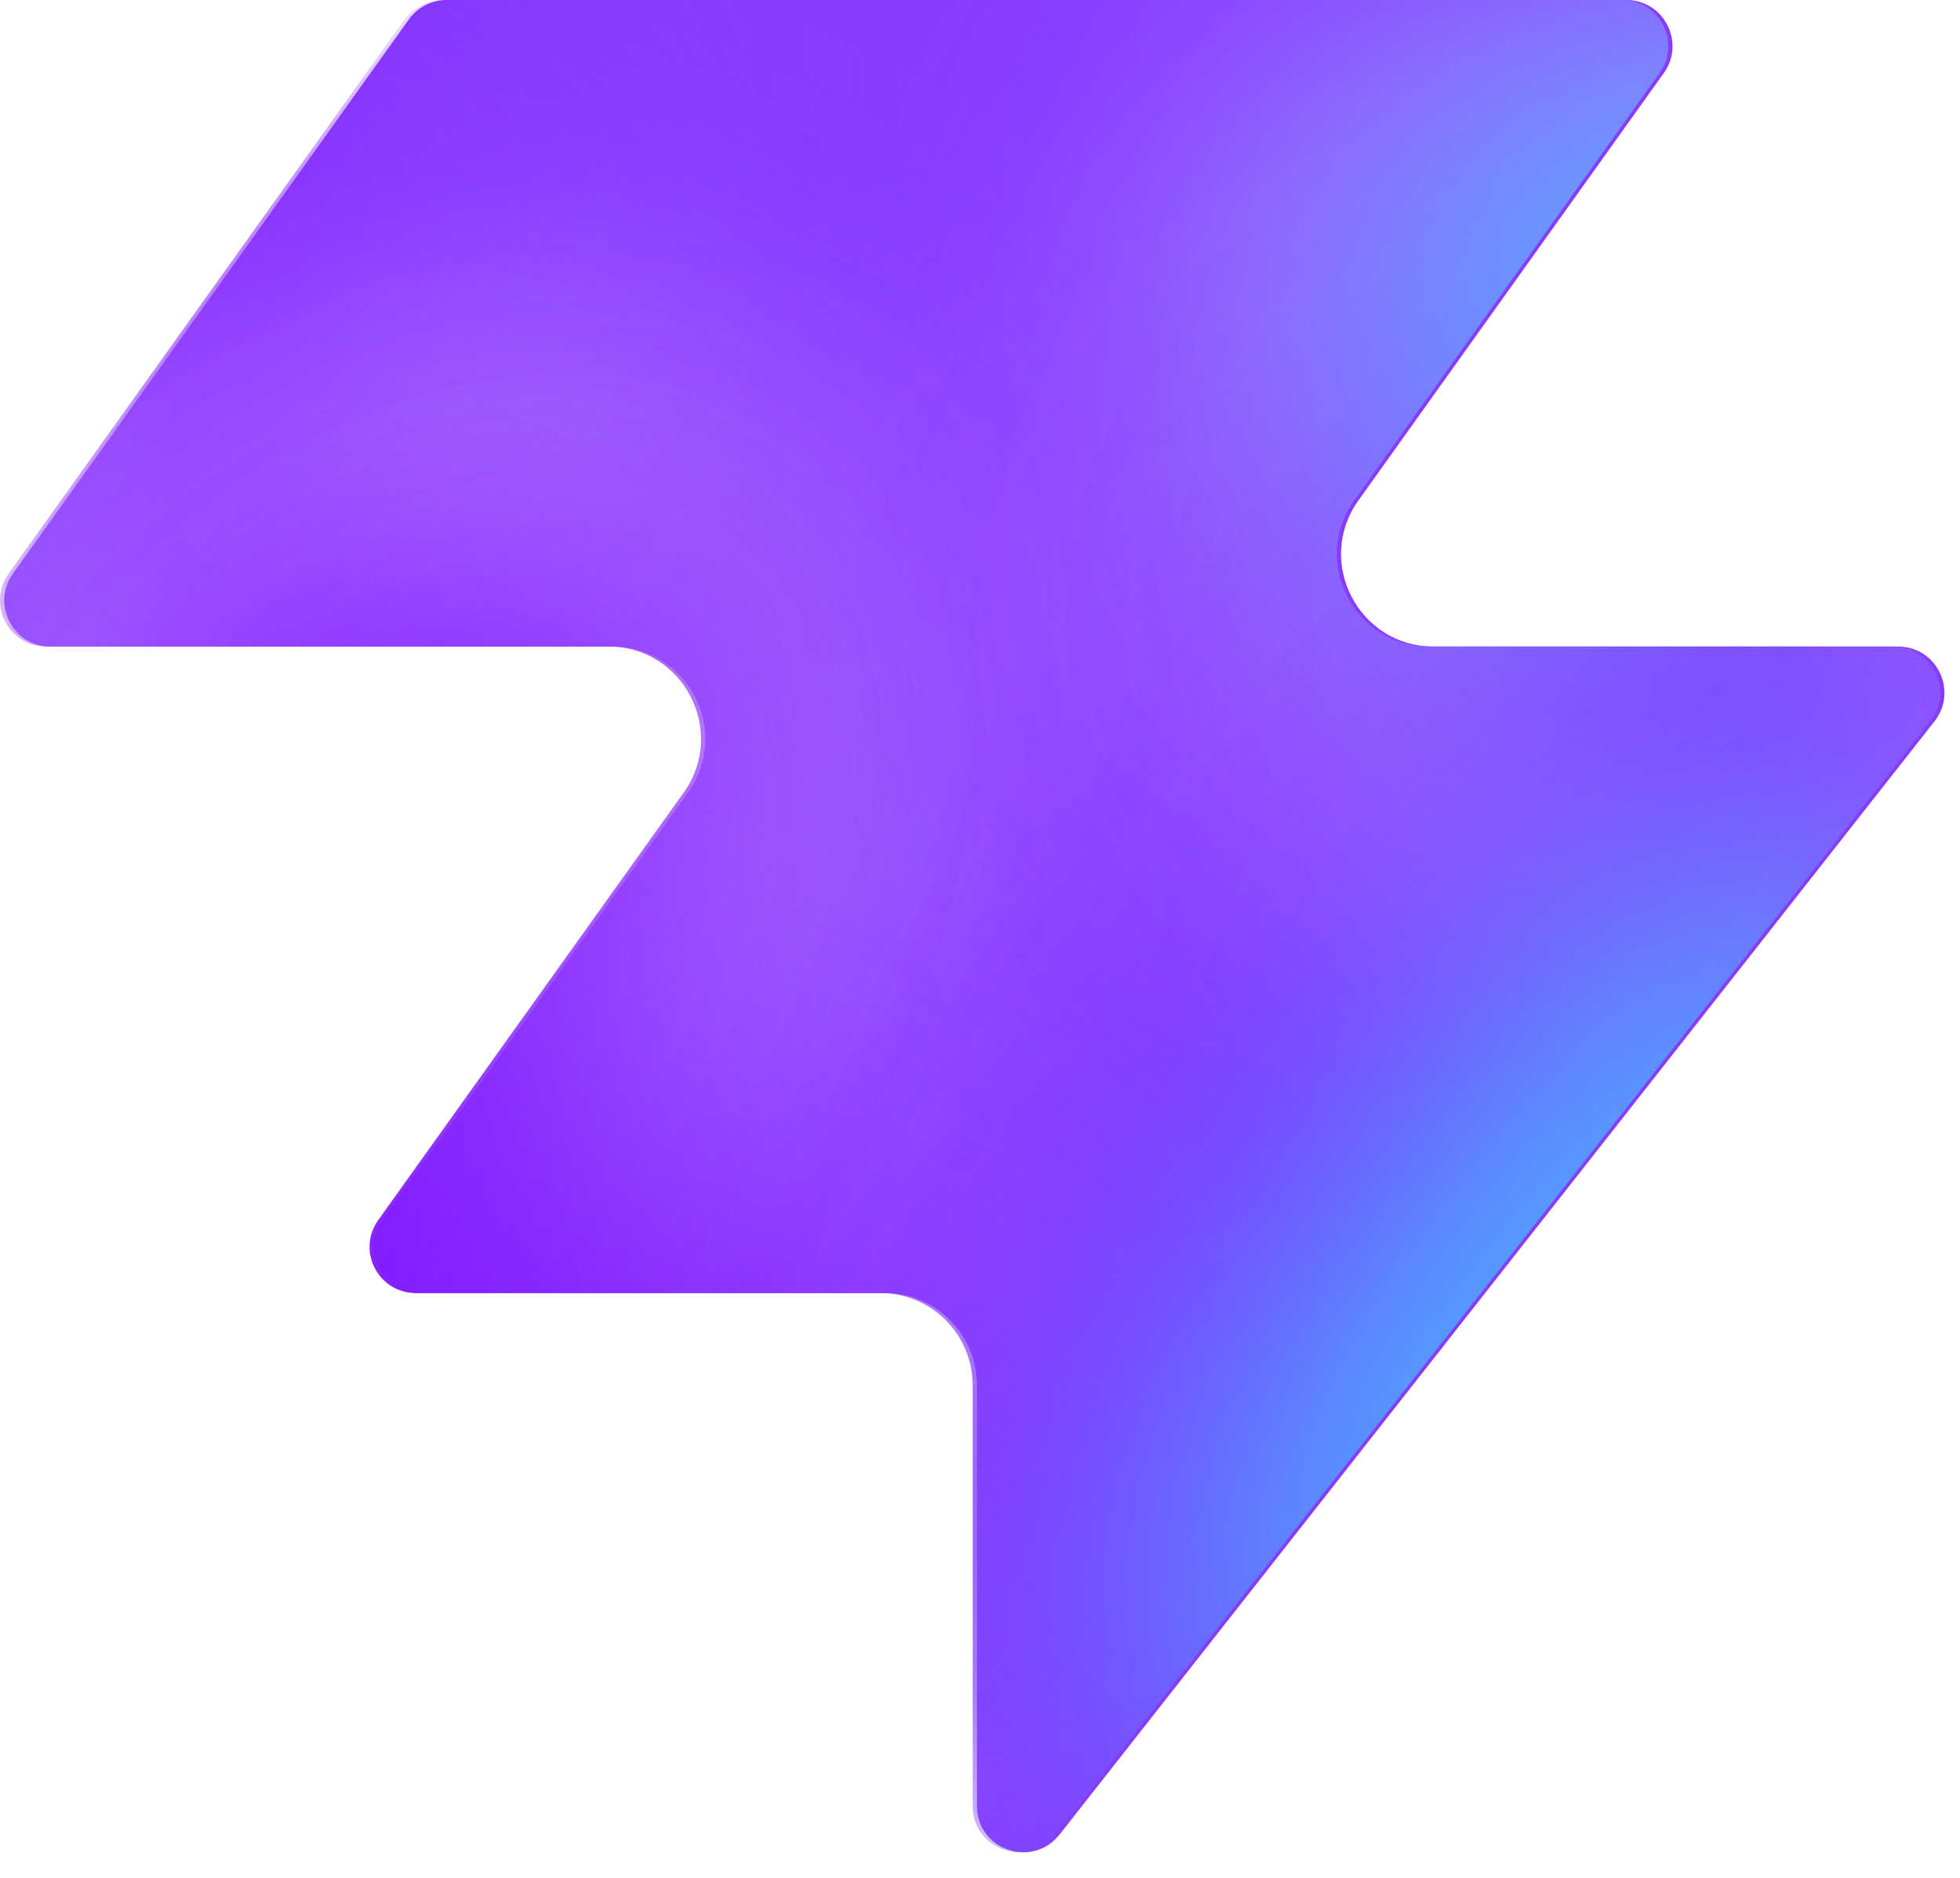
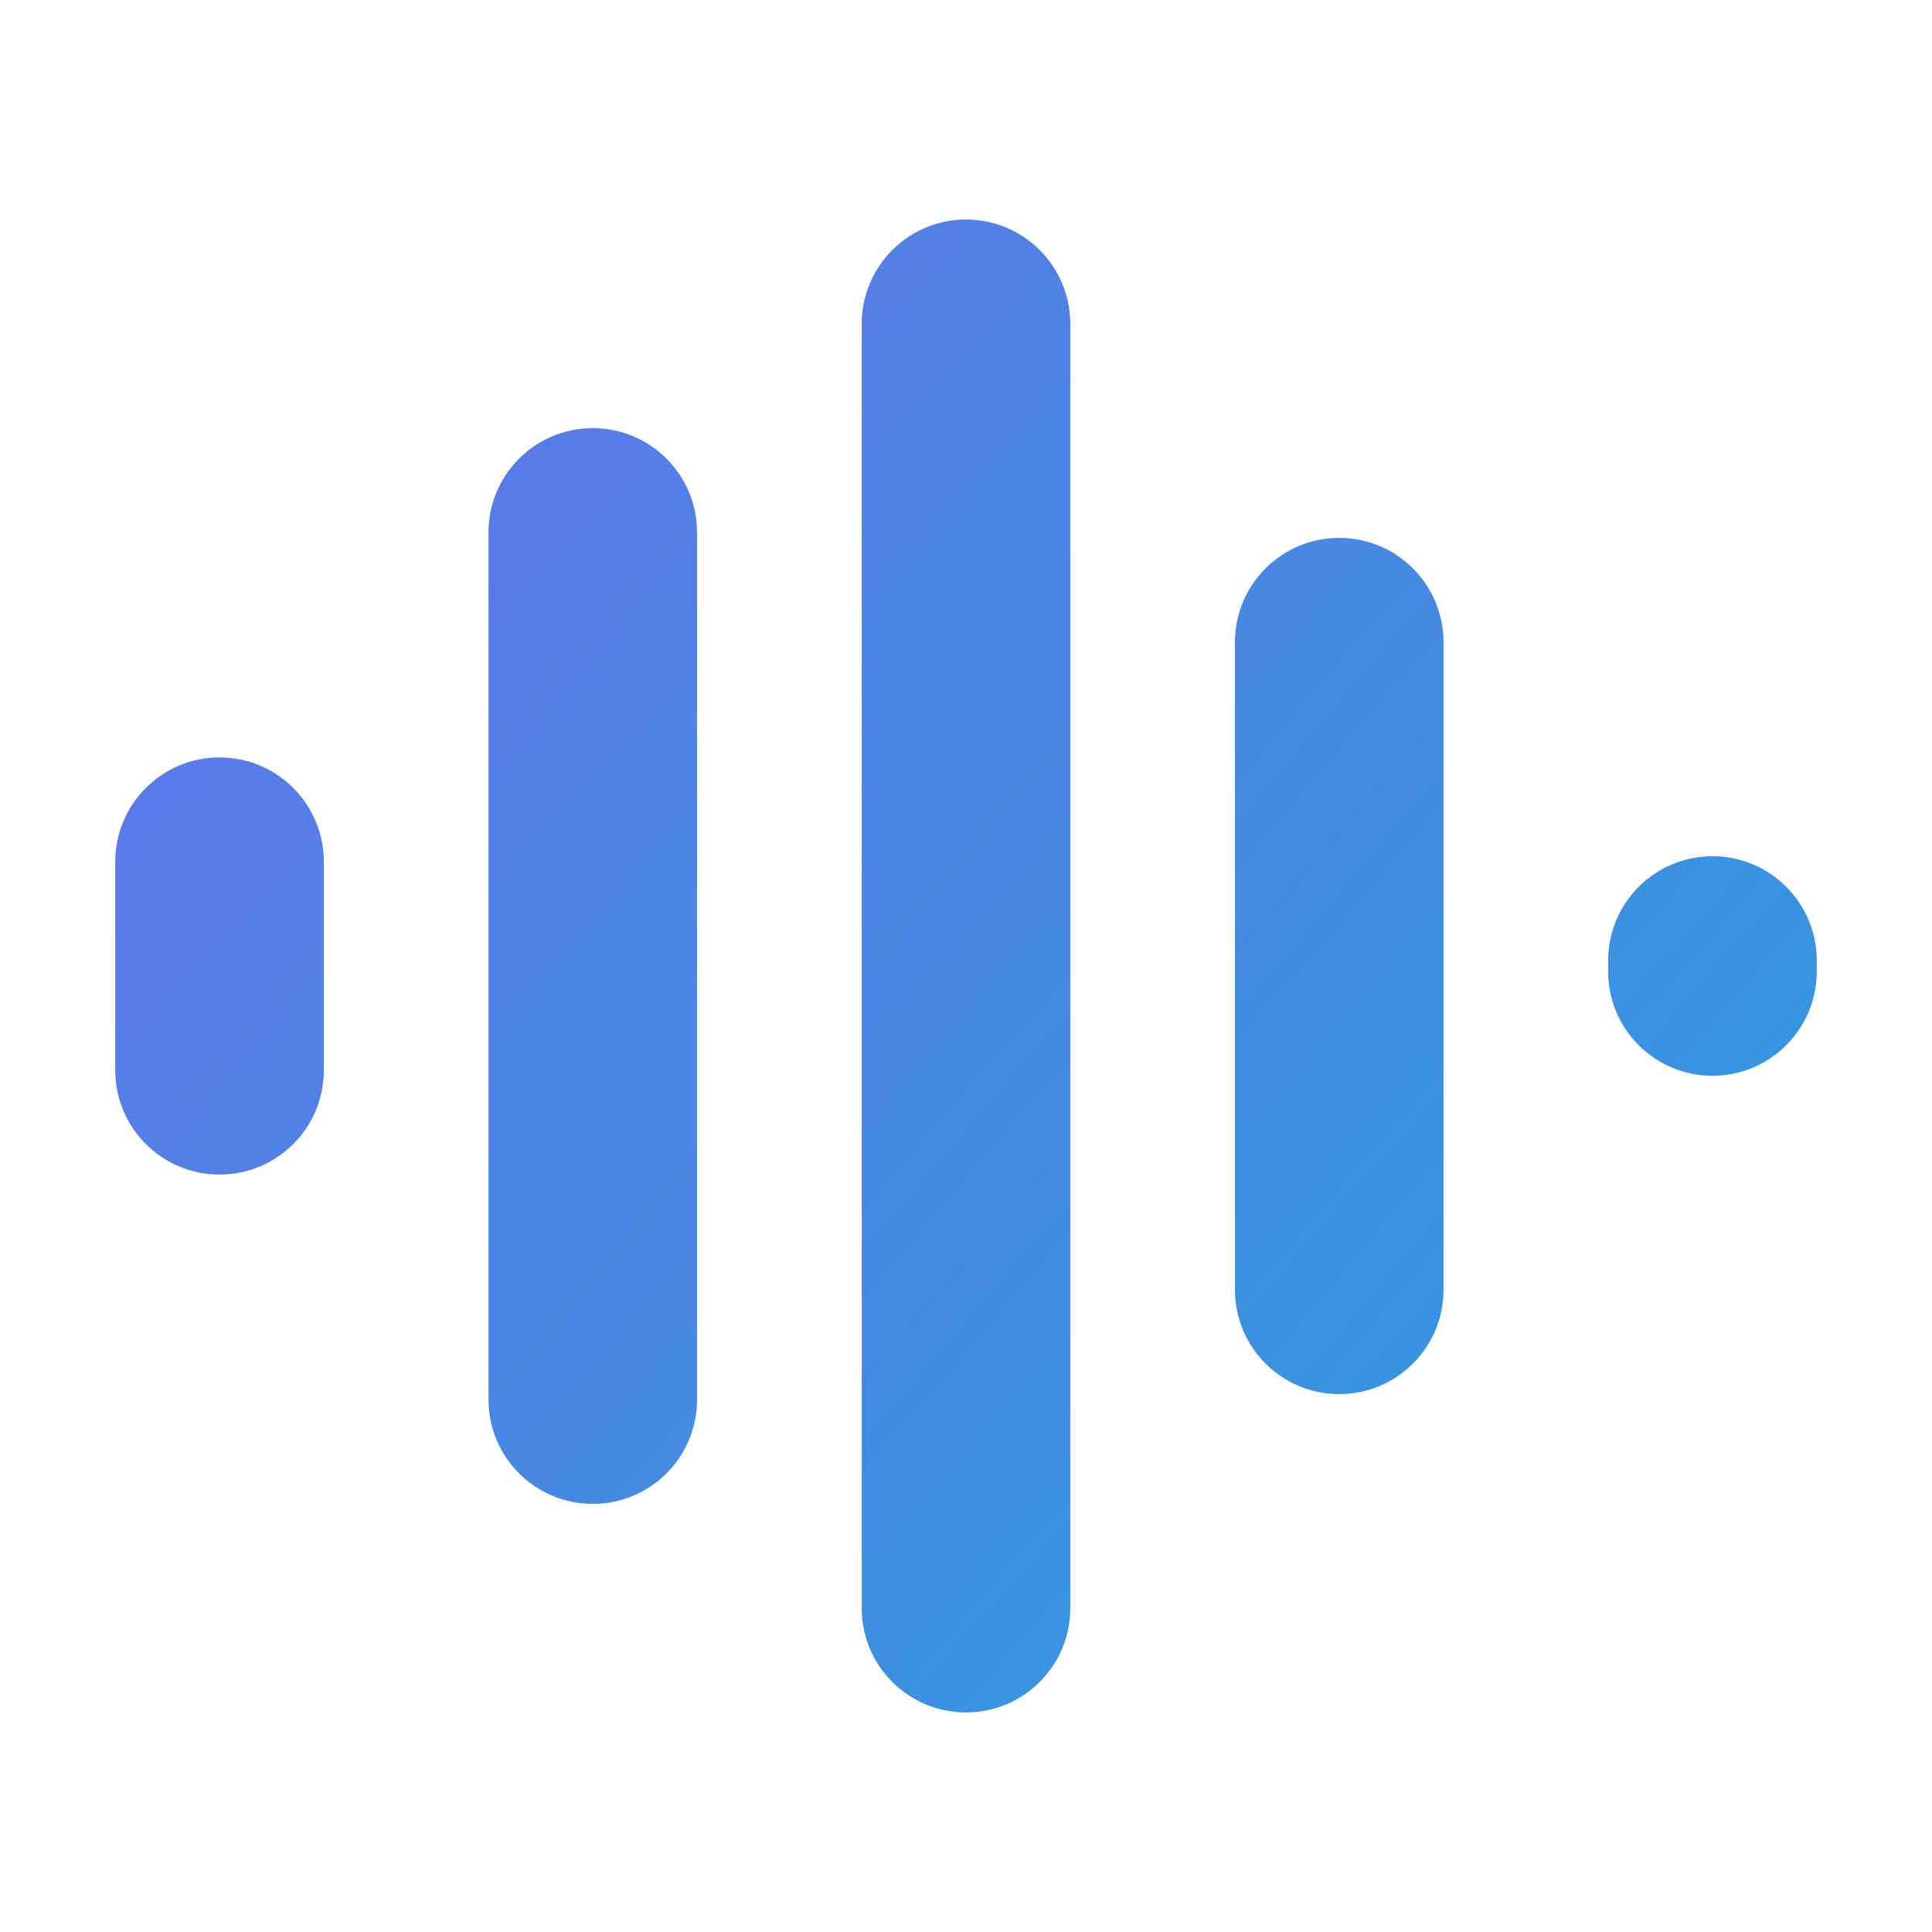
- <svg xmlns="http://www.w3.org/2000/svg" width="48" height="46" fill="none" viewBox="0 0 48 46">
-   <path fill="#863bff" d="M25.946 44.938c-.664.845-2.021.375-2.021-.698V33.937a2.26 2.26 0 0 0-2.262-2.262H10.287c-.92 0-1.456-1.04-.92-1.788l7.48-10.471c1.07-1.497 0-3.578-1.842-3.578H1.237c-.92 0-1.456-1.04-.92-1.788L10.013.474c.214-.297.556-.474.92-.474h28.894c.92 0 1.456 1.04.92 1.788l-7.48 10.471c-1.07 1.498 0 3.579 1.842 3.579h11.377c.943 0 1.473 1.088.89 1.83L25.947 44.94z" style="fill:#863bff;fill:color(display-p3 .525 .23 1);fill-opacity:1" />
-   <mask id="a" width="48" height="46" x="0" y="0" maskUnits="userSpaceOnUse" style="mask-type:alpha">
-     <path fill="#000" d="M25.842 44.938c-.664.844-2.021.375-2.021-.698V33.937a2.26 2.26 0 0 0-2.262-2.262H10.183c-.92 0-1.456-1.04-.92-1.788l7.48-10.471c1.07-1.498 0-3.579-1.842-3.579H1.133c-.92 0-1.456-1.04-.92-1.787L9.91.473c.214-.297.556-.474.92-.474h28.894c.92 0 1.456 1.04.92 1.788l-7.48 10.471c-1.07 1.498 0 3.578 1.842 3.578h11.377c.943 0 1.473 1.088.89 1.832L25.843 44.94z" style="fill:#000;fill-opacity:1" />
-   </mask>
-   <g mask="url(#a)">
-     <g filter="url(#b)">
-       <ellipse cx="5.508" cy="14.704" fill="#ede6ff" rx="5.508" ry="14.704" style="fill:#ede6ff;fill:color(display-p3 .927 .903 1);fill-opacity:1" transform="matrix(.00324 1 1 -.00324 -4.47 31.516)" />
-     </g>
-     <g filter="url(#c)">
-       <ellipse cx="10.399" cy="29.851" fill="#ede6ff" rx="10.399" ry="29.851" style="fill:#ede6ff;fill:color(display-p3 .927 .903 1);fill-opacity:1" transform="matrix(.00324 1 1 -.00324 -39.328 7.883)" />
-     </g>
-     <g filter="url(#d)">
-       <ellipse cx="5.508" cy="30.487" fill="#7e14ff" rx="5.508" ry="30.487" style="fill:#7e14ff;fill:color(display-p3 .492 .077 1);fill-opacity:1" transform="rotate(89.814 -25.913 -14.639)scale(1 -1)" />
-     </g>
-     <g filter="url(#e)">
-       <ellipse cx="5.508" cy="30.599" fill="#7e14ff" rx="5.508" ry="30.599" style="fill:#7e14ff;fill:color(display-p3 .492 .077 1);fill-opacity:1" transform="rotate(89.814 -32.644 -3.334)scale(1 -1)" />
-     </g>
-     <g filter="url(#f)">
-       <ellipse cx="5.508" cy="30.599" fill="#7e14ff" rx="5.508" ry="30.599" style="fill:#7e14ff;fill:color(display-p3 .492 .077 1);fill-opacity:1" transform="matrix(.00324 1 1 -.00324 -34.34 30.47)" />
-     </g>
-     <g filter="url(#g)">
-       <ellipse cx="14.072" cy="22.078" fill="#ede6ff" rx="14.072" ry="22.078" style="fill:#ede6ff;fill:color(display-p3 .927 .903 1);fill-opacity:1" transform="rotate(93.35 24.506 48.493)scale(-1 1)" />
-     </g>
-     <g filter="url(#h)">
-       <ellipse cx="3.47" cy="21.501" fill="#7e14ff" rx="3.47" ry="21.501" style="fill:#7e14ff;fill:color(display-p3 .492 .077 1);fill-opacity:1" transform="rotate(89.009 28.708 47.59)scale(-1 1)" />
-     </g>
-     <g filter="url(#i)">
-       <ellipse cx="3.47" cy="21.501" fill="#7e14ff" rx="3.47" ry="21.501" style="fill:#7e14ff;fill:color(display-p3 .492 .077 1);fill-opacity:1" transform="rotate(89.009 28.708 47.59)scale(-1 1)" />
-     </g>
-     <g filter="url(#j)">
-       <ellipse cx=".387" cy="8.972" fill="#7e14ff" rx="4.407" ry="29.108" style="fill:#7e14ff;fill:color(display-p3 .492 .077 1);fill-opacity:1" transform="rotate(39.51 .387 8.972)" />
-     </g>
-     <g filter="url(#k)">
-       <ellipse cx="47.523" cy="-6.092" fill="#7e14ff" rx="4.407" ry="29.108" style="fill:#7e14ff;fill:color(display-p3 .492 .077 1);fill-opacity:1" transform="rotate(37.892 47.523 -6.092)" />
-     </g>
-     <g filter="url(#l)">
-       <ellipse cx="41.412" cy="6.333" fill="#47bfff" rx="5.971" ry="9.665" style="fill:#47bfff;fill:color(display-p3 .28 .748 1);fill-opacity:1" transform="rotate(37.892 41.412 6.333)" />
-     </g>
-     <g filter="url(#m)">
-       <ellipse cx="-1.879" cy="38.332" fill="#7e14ff" rx="4.407" ry="29.108" style="fill:#7e14ff;fill:color(display-p3 .492 .077 1);fill-opacity:1" transform="rotate(37.892 -1.88 38.332)" />
-     </g>
-     <g filter="url(#n)">
-       <ellipse cx="-1.879" cy="38.332" fill="#7e14ff" rx="4.407" ry="29.108" style="fill:#7e14ff;fill:color(display-p3 .492 .077 1);fill-opacity:1" transform="rotate(37.892 -1.88 38.332)" />
-     </g>
-     <g filter="url(#o)">
-       <ellipse cx="35.651" cy="29.907" fill="#7e14ff" rx="4.407" ry="29.108" style="fill:#7e14ff;fill:color(display-p3 .492 .077 1);fill-opacity:1" transform="rotate(37.892 35.651 29.907)" />
-     </g>
-     <g filter="url(#p)">
-       <ellipse cx="38.418" cy="32.4" fill="#47bfff" rx="5.971" ry="15.297" style="fill:#47bfff;fill:color(display-p3 .28 .748 1);fill-opacity:1" transform="rotate(37.892 38.418 32.4)" />
-     </g>
-   </g>
+ <svg xmlns="http://www.w3.org/2000/svg" viewBox="0 0 176 176">
  <defs>
-     <filter id="b" width="60.045" height="41.654" x="-19.77" y="16.149" color-interpolation-filters="sRGB" filterUnits="userSpaceOnUse">
-       <feFlood flood-opacity="0" result="BackgroundImageFix" />
-       <feBlend in="SourceGraphic" in2="BackgroundImageFix" result="shape" />
-       <feGaussianBlur result="effect1_foregroundBlur_2002_17158" stdDeviation="7.659" />
-     </filter>
-     <filter id="c" width="90.34" height="51.437" x="-54.613" y="-7.533" color-interpolation-filters="sRGB" filterUnits="userSpaceOnUse">
-       <feFlood flood-opacity="0" result="BackgroundImageFix" />
-       <feBlend in="SourceGraphic" in2="BackgroundImageFix" result="shape" />
-       <feGaussianBlur result="effect1_foregroundBlur_2002_17158" stdDeviation="7.659" />
-     </filter>
-     <filter id="d" width="79.355" height="29.4" x="-49.64" y="2.03" color-interpolation-filters="sRGB" filterUnits="userSpaceOnUse">
-       <feFlood flood-opacity="0" result="BackgroundImageFix" />
-       <feBlend in="SourceGraphic" in2="BackgroundImageFix" result="shape" />
-       <feGaussianBlur result="effect1_foregroundBlur_2002_17158" stdDeviation="4.596" />
-     </filter>
-     <filter id="e" width="79.579" height="29.4" x="-45.045" y="20.029" color-interpolation-filters="sRGB" filterUnits="userSpaceOnUse">
-       <feFlood flood-opacity="0" result="BackgroundImageFix" />
-       <feBlend in="SourceGraphic" in2="BackgroundImageFix" result="shape" />
-       <feGaussianBlur result="effect1_foregroundBlur_2002_17158" stdDeviation="4.596" />
-     </filter>
-     <filter id="f" width="79.579" height="29.4" x="-43.513" y="21.178" color-interpolation-filters="sRGB" filterUnits="userSpaceOnUse">
-       <feFlood flood-opacity="0" result="BackgroundImageFix" />
-       <feBlend in="SourceGraphic" in2="BackgroundImageFix" result="shape" />
-       <feGaussianBlur result="effect1_foregroundBlur_2002_17158" stdDeviation="4.596" />
-     </filter>
-     <filter id="g" width="74.749" height="58.852" x="15.756" y="-17.901" color-interpolation-filters="sRGB" filterUnits="userSpaceOnUse">
-       <feFlood flood-opacity="0" result="BackgroundImageFix" />
-       <feBlend in="SourceGraphic" in2="BackgroundImageFix" result="shape" />
-       <feGaussianBlur result="effect1_foregroundBlur_2002_17158" stdDeviation="7.659" />
-     </filter>
-     <filter id="h" width="61.377" height="25.362" x="23.548" y="2.284" color-interpolation-filters="sRGB" filterUnits="userSpaceOnUse">
-       <feFlood flood-opacity="0" result="BackgroundImageFix" />
-       <feBlend in="SourceGraphic" in2="BackgroundImageFix" result="shape" />
-       <feGaussianBlur result="effect1_foregroundBlur_2002_17158" stdDeviation="4.596" />
-     </filter>
-     <filter id="i" width="61.377" height="25.362" x="23.548" y="2.284" color-interpolation-filters="sRGB" filterUnits="userSpaceOnUse">
-       <feFlood flood-opacity="0" result="BackgroundImageFix" />
-       <feBlend in="SourceGraphic" in2="BackgroundImageFix" result="shape" />
-       <feGaussianBlur result="effect1_foregroundBlur_2002_17158" stdDeviation="4.596" />
-     </filter>
-     <filter id="j" width="56.045" height="63.649" x="-27.636" y="-22.853" color-interpolation-filters="sRGB" filterUnits="userSpaceOnUse">
-       <feFlood flood-opacity="0" result="BackgroundImageFix" />
-       <feBlend in="SourceGraphic" in2="BackgroundImageFix" result="shape" />
-       <feGaussianBlur result="effect1_foregroundBlur_2002_17158" stdDeviation="4.596" />
-     </filter>
-     <filter id="k" width="54.814" height="64.646" x="20.116" y="-38.415" color-interpolation-filters="sRGB" filterUnits="userSpaceOnUse">
-       <feFlood flood-opacity="0" result="BackgroundImageFix" />
-       <feBlend in="SourceGraphic" in2="BackgroundImageFix" result="shape" />
-       <feGaussianBlur result="effect1_foregroundBlur_2002_17158" stdDeviation="4.596" />
-     </filter>
-     <filter id="l" width="33.541" height="35.313" x="24.641" y="-11.323" color-interpolation-filters="sRGB" filterUnits="userSpaceOnUse">
-       <feFlood flood-opacity="0" result="BackgroundImageFix" />
-       <feBlend in="SourceGraphic" in2="BackgroundImageFix" result="shape" />
-       <feGaussianBlur result="effect1_foregroundBlur_2002_17158" stdDeviation="4.596" />
-     </filter>
-     <filter id="m" width="54.814" height="64.646" x="-29.286" y="6.009" color-interpolation-filters="sRGB" filterUnits="userSpaceOnUse">
-       <feFlood flood-opacity="0" result="BackgroundImageFix" />
-       <feBlend in="SourceGraphic" in2="BackgroundImageFix" result="shape" />
-       <feGaussianBlur result="effect1_foregroundBlur_2002_17158" stdDeviation="4.596" />
-     </filter>
-     <filter id="n" width="54.814" height="64.646" x="-29.286" y="6.009" color-interpolation-filters="sRGB" filterUnits="userSpaceOnUse">
-       <feFlood flood-opacity="0" result="BackgroundImageFix" />
-       <feBlend in="SourceGraphic" in2="BackgroundImageFix" result="shape" />
-       <feGaussianBlur result="effect1_foregroundBlur_2002_17158" stdDeviation="4.596" />
-     </filter>
-     <filter id="o" width="54.814" height="64.646" x="8.244" y="-2.416" color-interpolation-filters="sRGB" filterUnits="userSpaceOnUse">
-       <feFlood flood-opacity="0" result="BackgroundImageFix" />
-       <feBlend in="SourceGraphic" in2="BackgroundImageFix" result="shape" />
-       <feGaussianBlur result="effect1_foregroundBlur_2002_17158" stdDeviation="4.596" />
-     </filter>
-     <filter id="p" width="39.409" height="43.623" x="18.713" y="10.588" color-interpolation-filters="sRGB" filterUnits="userSpaceOnUse">
-       <feFlood flood-opacity="0" result="BackgroundImageFix" />
-       <feBlend in="SourceGraphic" in2="BackgroundImageFix" result="shape" />
-       <feGaussianBlur result="effect1_foregroundBlur_2002_17158" stdDeviation="4.596" />
-     </filter>
+     <linearGradient id="spectrum-wave" gradientUnits="userSpaceOnUse" x1="10" y1="20" x2="166" y2="156">
+       <stop offset="0%" stop-color="#6274eb" />
+       <stop offset="100%" stop-color="#2c9cde" />
+     </linearGradient>
  </defs>
+   <rect x="10.5" y="69" width="19" height="38" rx="9.5" fill="url(#spectrum-wave)" />
+   <rect x="44.5" y="39" width="19" height="98" rx="9.5" fill="url(#spectrum-wave)" />
+   <rect x="78.5" y="20" width="19" height="136" rx="9.5" fill="url(#spectrum-wave)" />
+   <rect x="112.5" y="49" width="19" height="78" rx="9.5" fill="url(#spectrum-wave)" />
+   <rect x="146.5" y="78" width="19" height="20" rx="9.5" fill="url(#spectrum-wave)" />
</svg>
